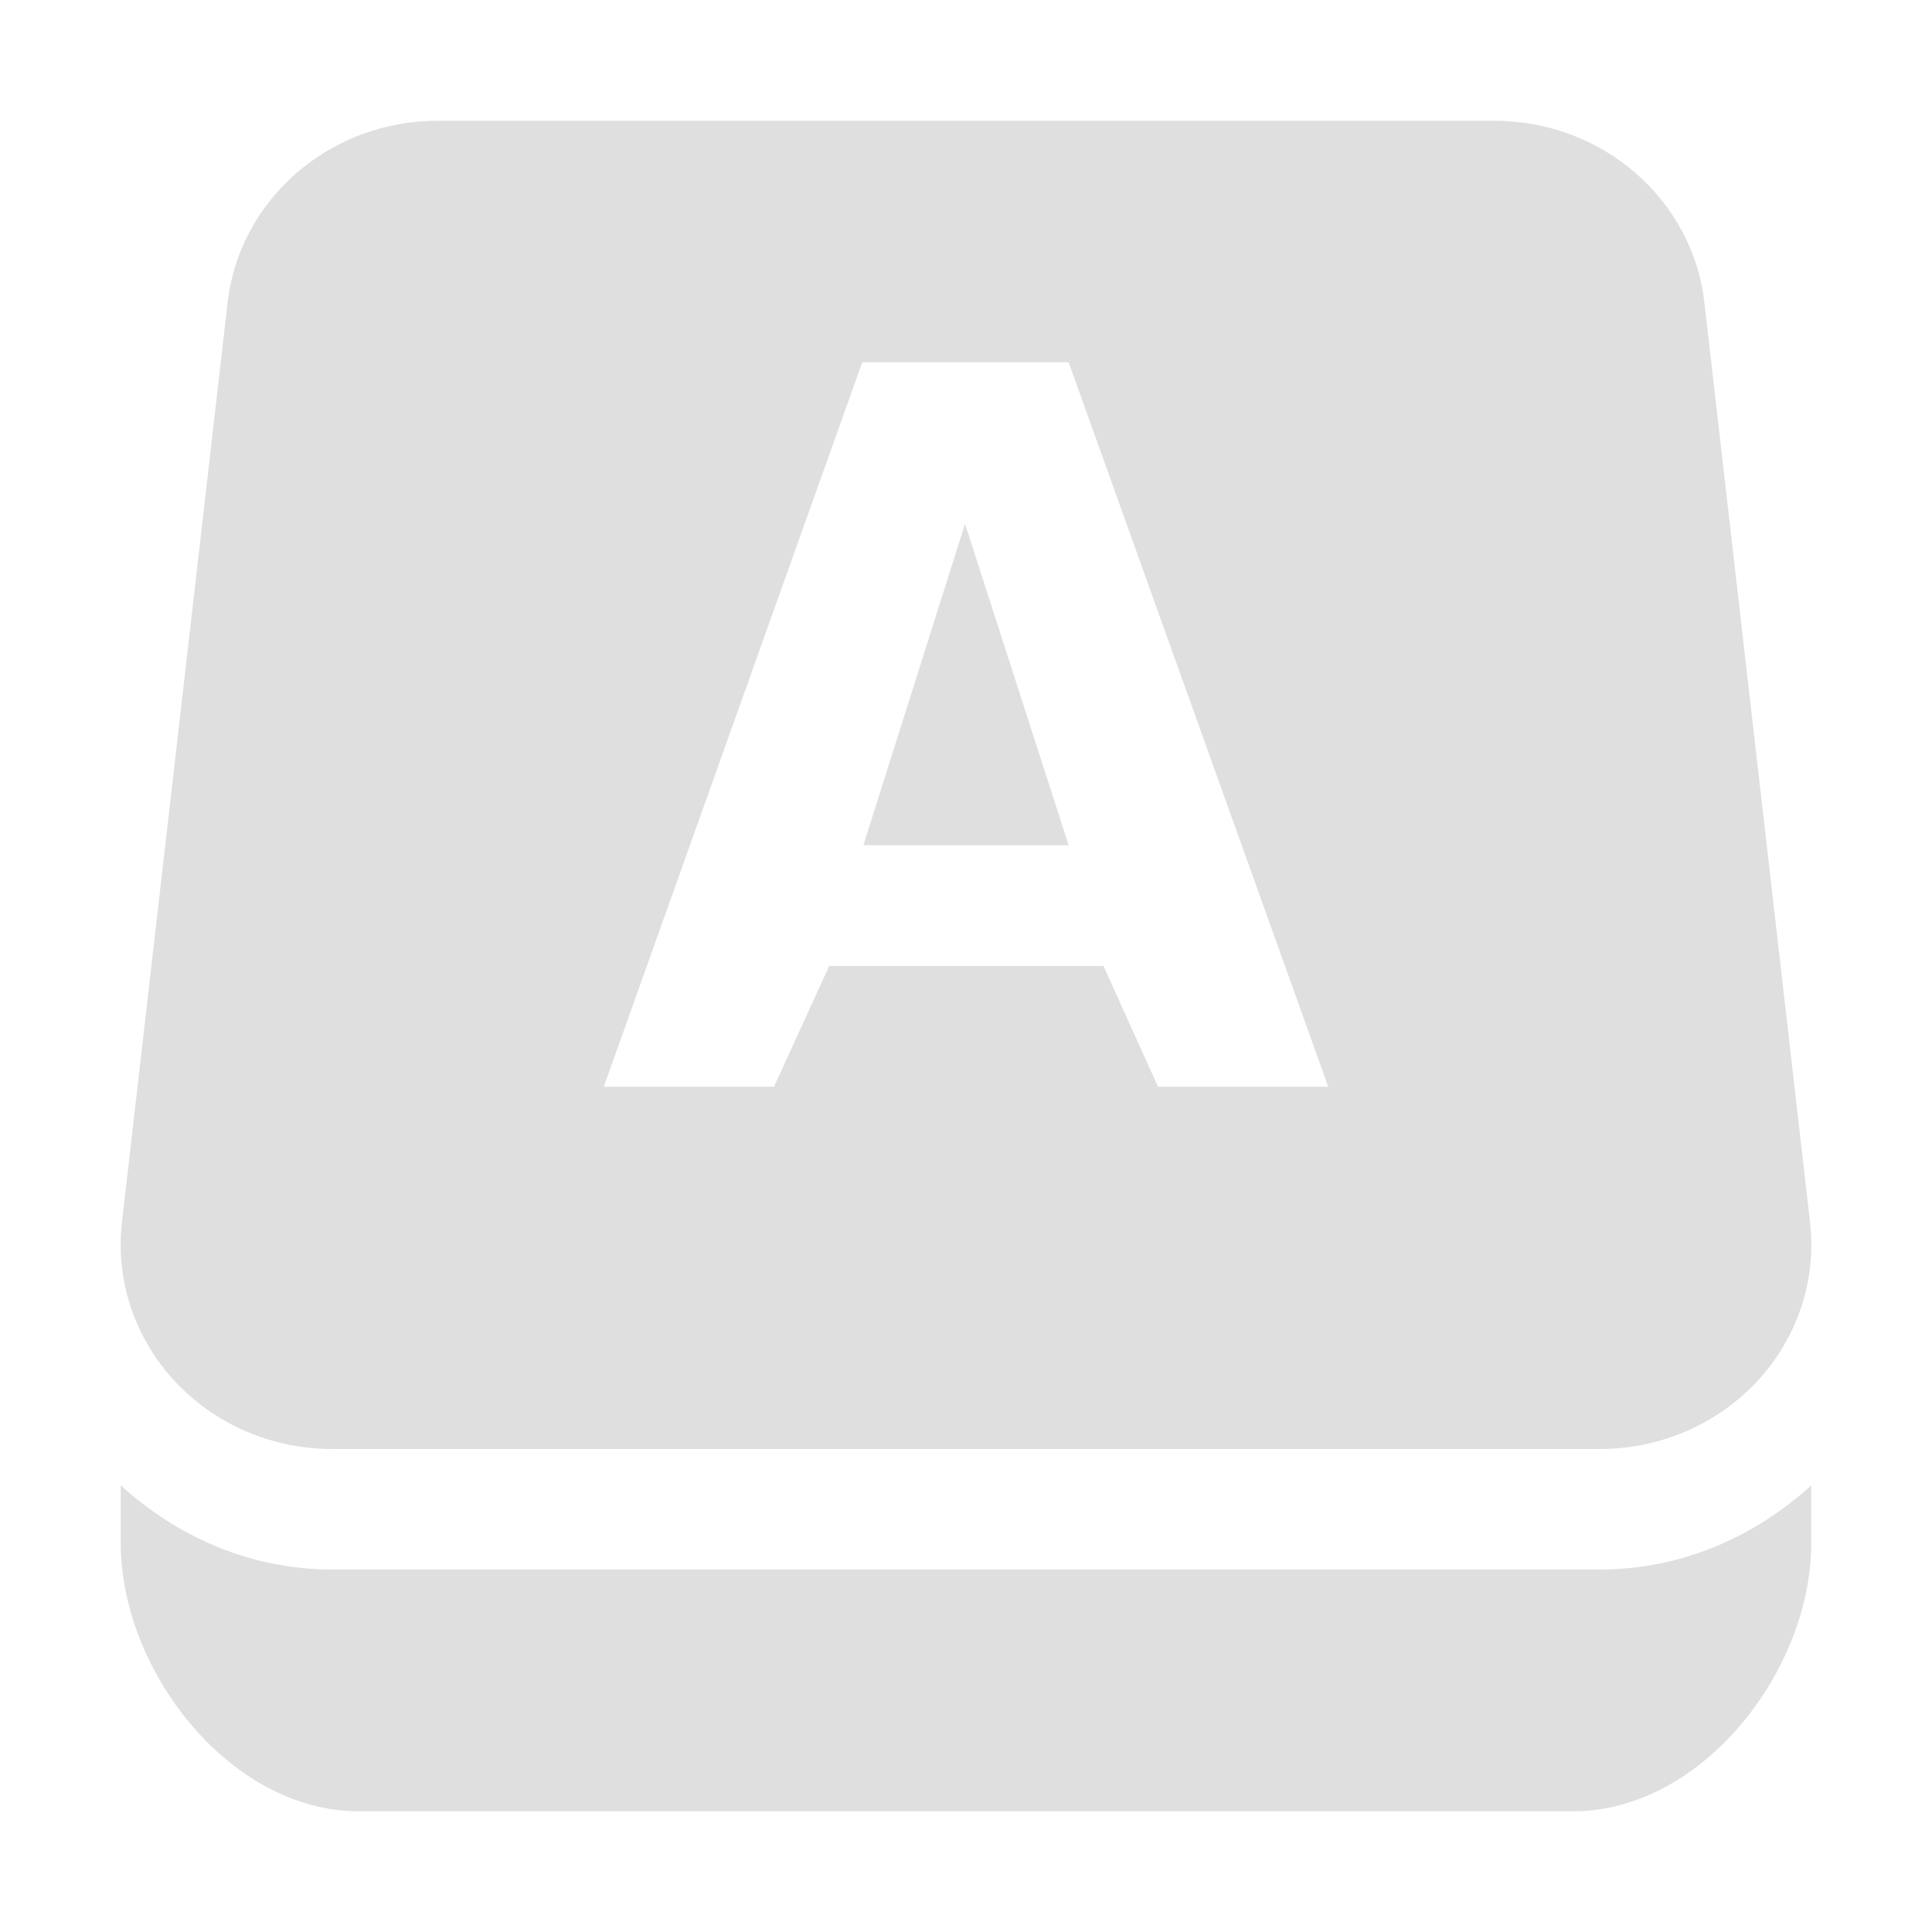
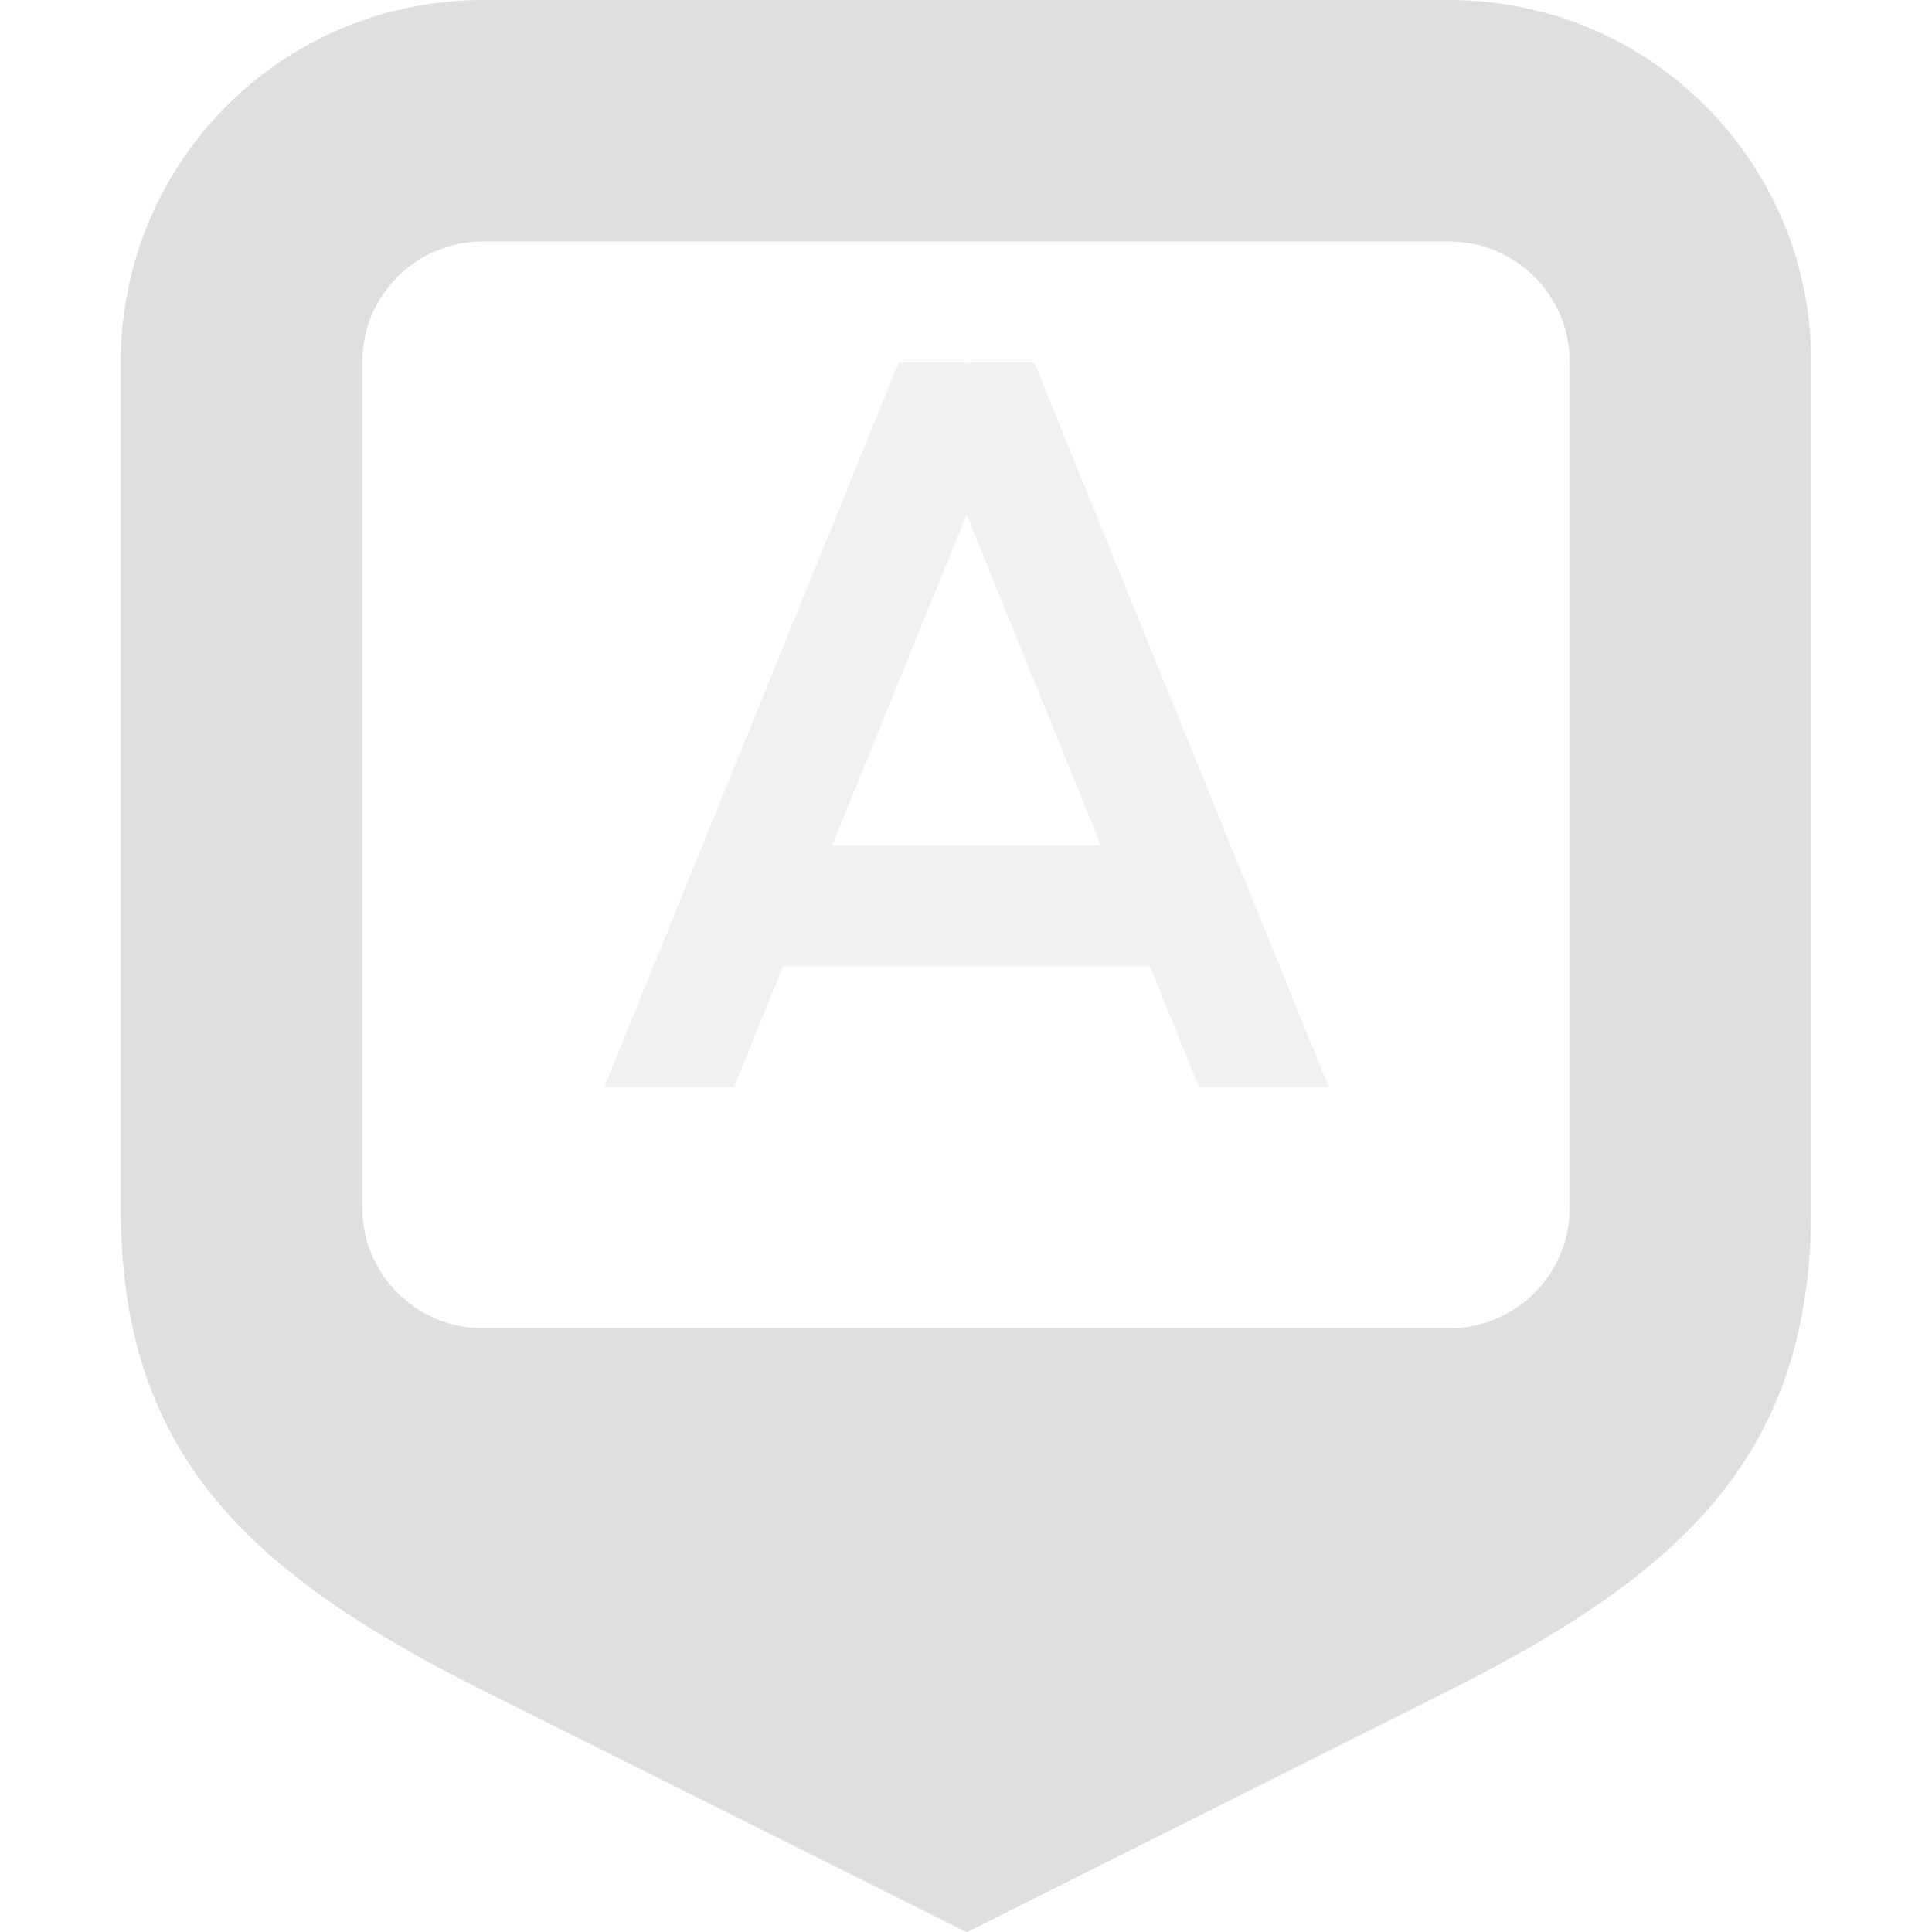
<svg xmlns="http://www.w3.org/2000/svg" width="16" height="16" version="1.1">
  <defs>
-     <style id="current-color-scheme" type="text/css">
-    .ColorScheme-Text { color:#dfdfdf; } .ColorScheme-Highlight { color:#4285f4; }
-   </style>
+     <style id="current-color-scheme" type="text/css">.ColorScheme-Text { color:#dfdfdf; } .ColorScheme-Highlight { color:#4285f4; }</style>
  </defs>
-   <path style="fill:currentColor" class="ColorScheme-Text" d="M 3.625 1 A 1.75 1.692 0 0 0 1.885 2.506 L 1.01 10.121 A 1.75 1.692 0 0 0 2.75 12 L 13.25 12 A 1.75 1.692 0 0 0 14.99 10.121 L 14.115 2.506 A 1.75 1.692 0 0 0 12.375 1 L 3.625 1 z M 7.141 3 L 8.85 3 L 11 9 L 9.59 9 L 9.139 8 L 6.867 8 L 6.41 9 L 5 9 L 7.141 3 z M 7.992 4.338 L 7.15 7 L 8.85 7 L 7.992 4.338 z M 1 12.301 L 1 12.779 C 1 13.84 1.908 15 2.969 15 L 13.031 15 C 14.092 15 15 13.84 15 12.779 L 15 12.301 C 14.535 12.725 13.928 12.998 13.25 12.998 L 2.75 12.998 C 2.072 12.998 1.465 12.725 1 12.301 z" />
+   <path class="ColorScheme-Text" d="m4 0c-1.662 0-3 1.338-3 3v7c0 2 1 3 3 4l4.006 2.002 3.994-2.002c1.996-1 3-2 3-4v-7c0-1.662-1.338-3-3-3zm0 2h8c0.554 0 1 0.446 1 1v7c0 0.554-0.446 1-1 1h-8c-0.554 0-1-0.446-1-1v-7c0-0.554 0.446-1 1-1z" fill="currentColor" />
+   <path class="ColorScheme-Text" d="m7.443 3.002-2.438 6h1.074l0.406-1h3.039l0.406 1h1.074l-2.439-6h-0.537l-0.023 0.01-0.023-0.01zm0.562 1.258 1.113 2.742h-2.227z" fill="currentColor" opacity=".45" />
</svg>
